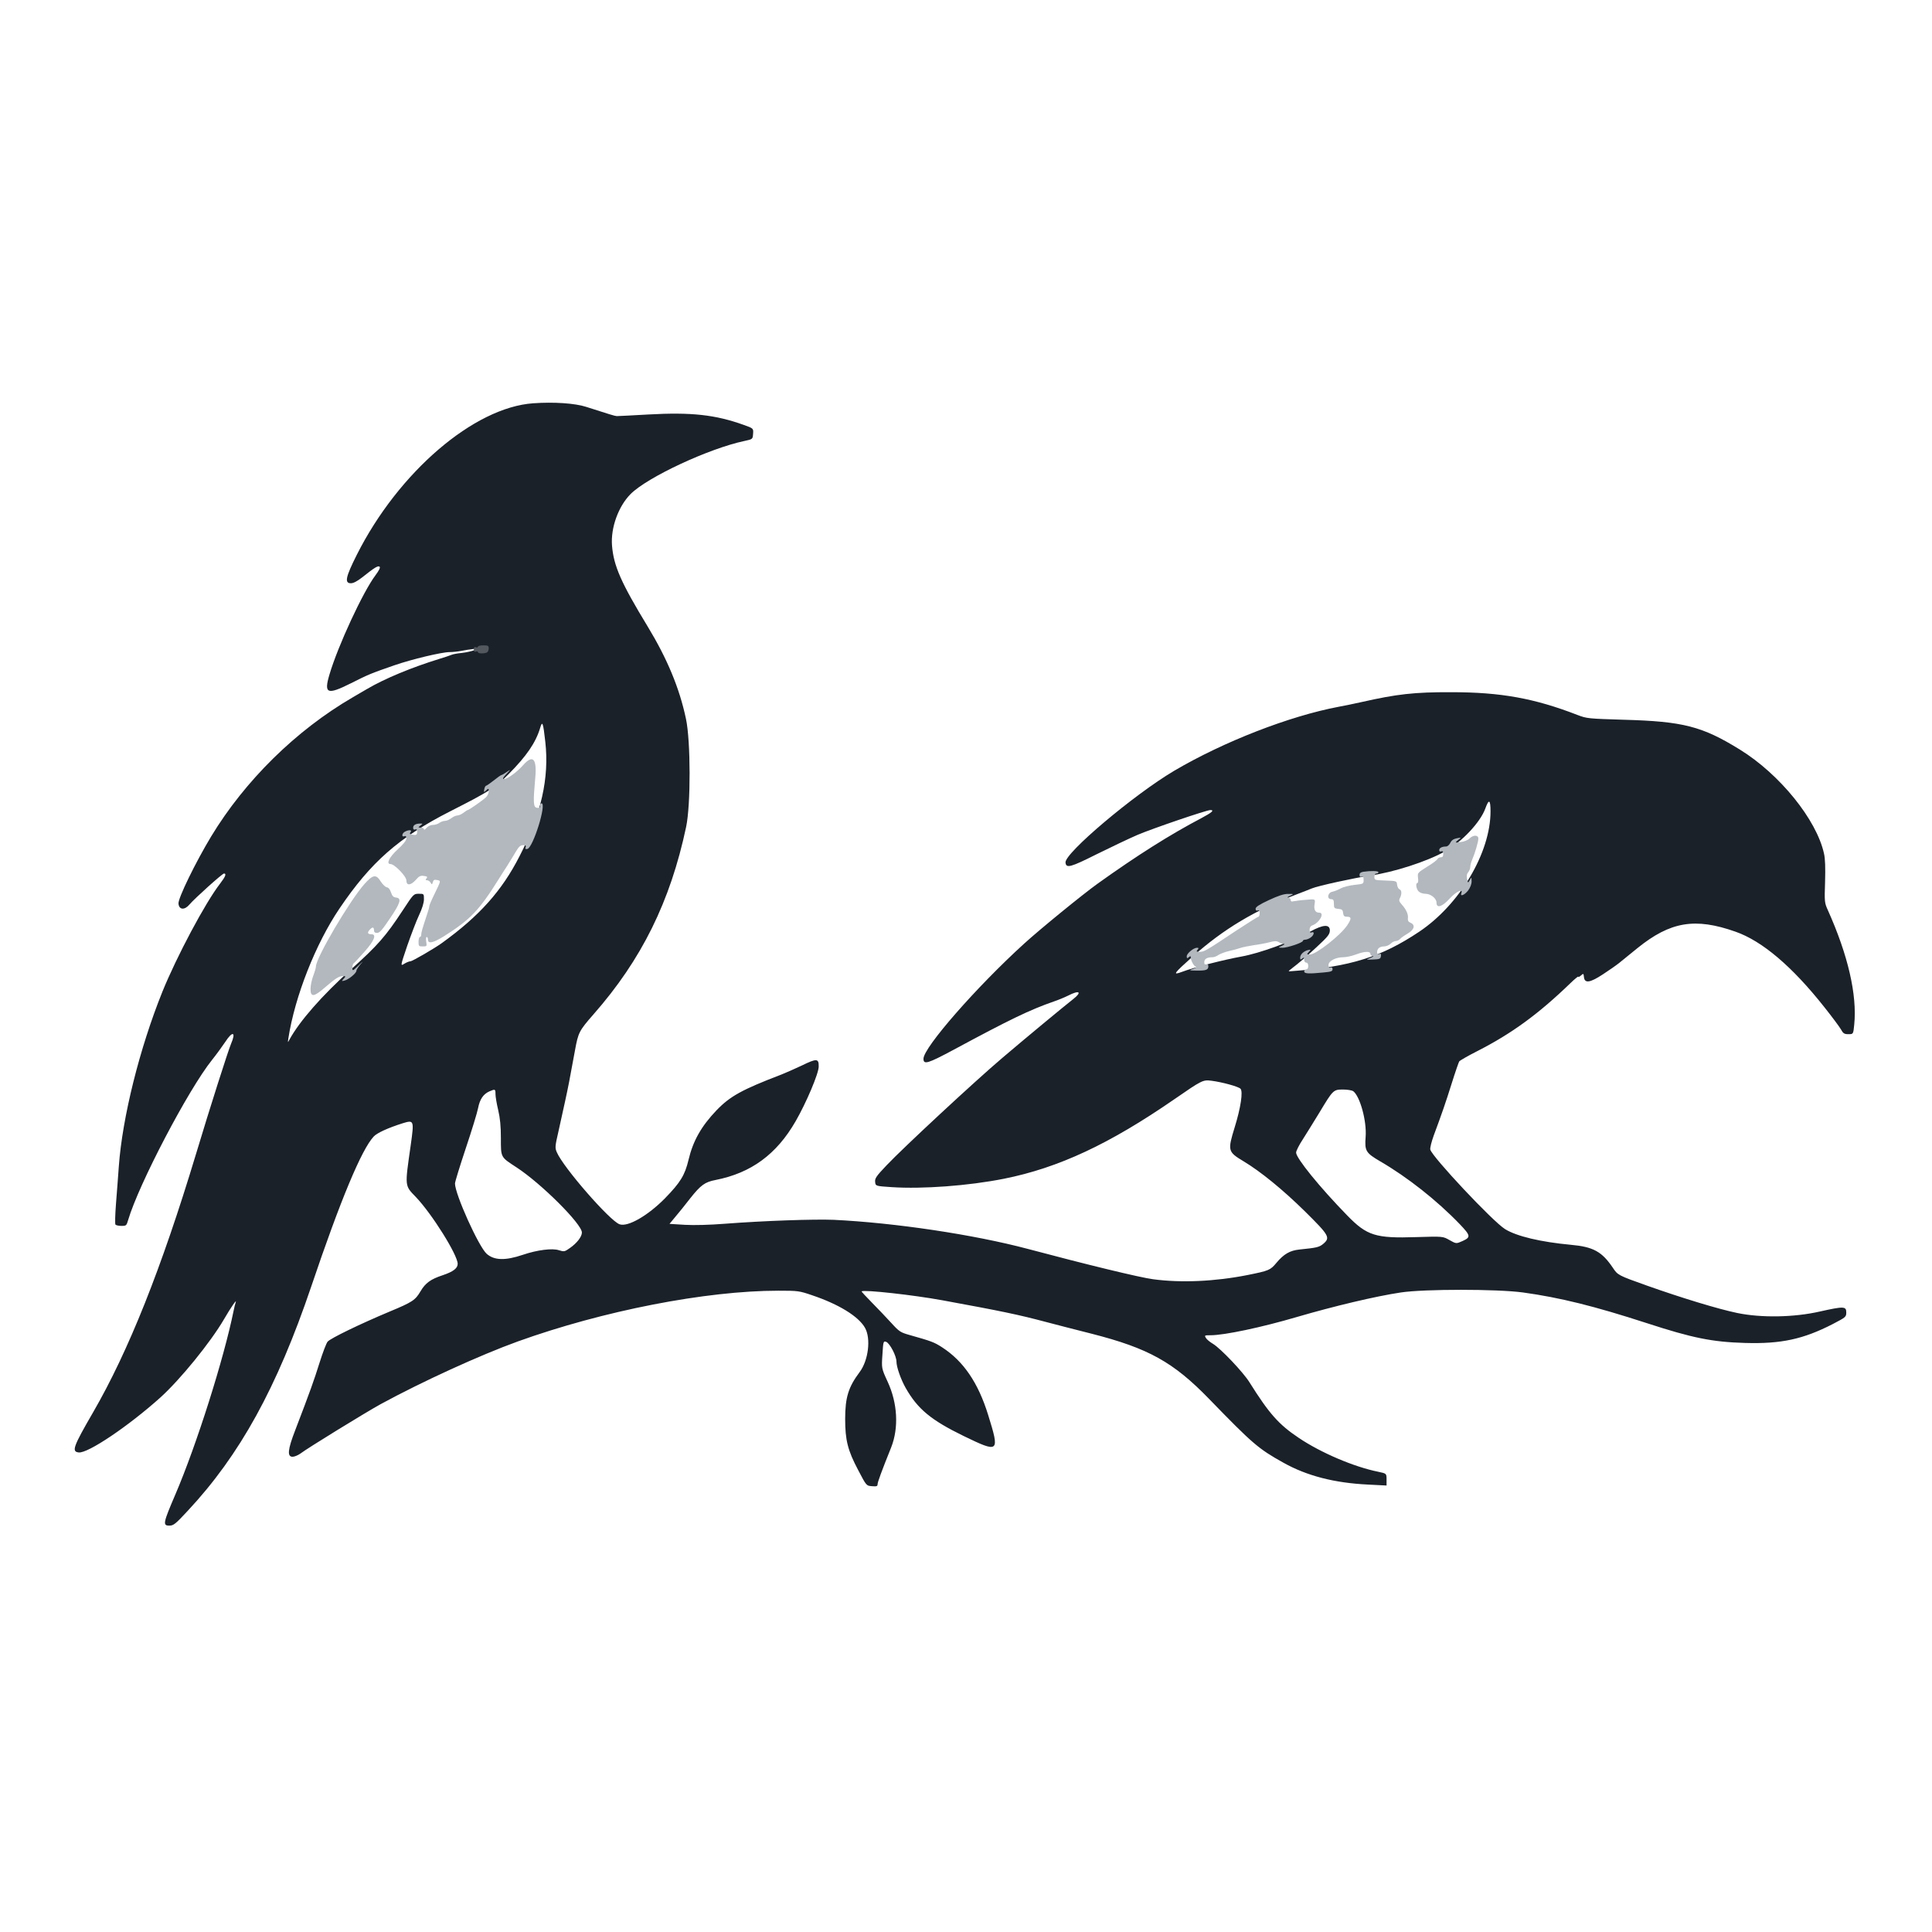
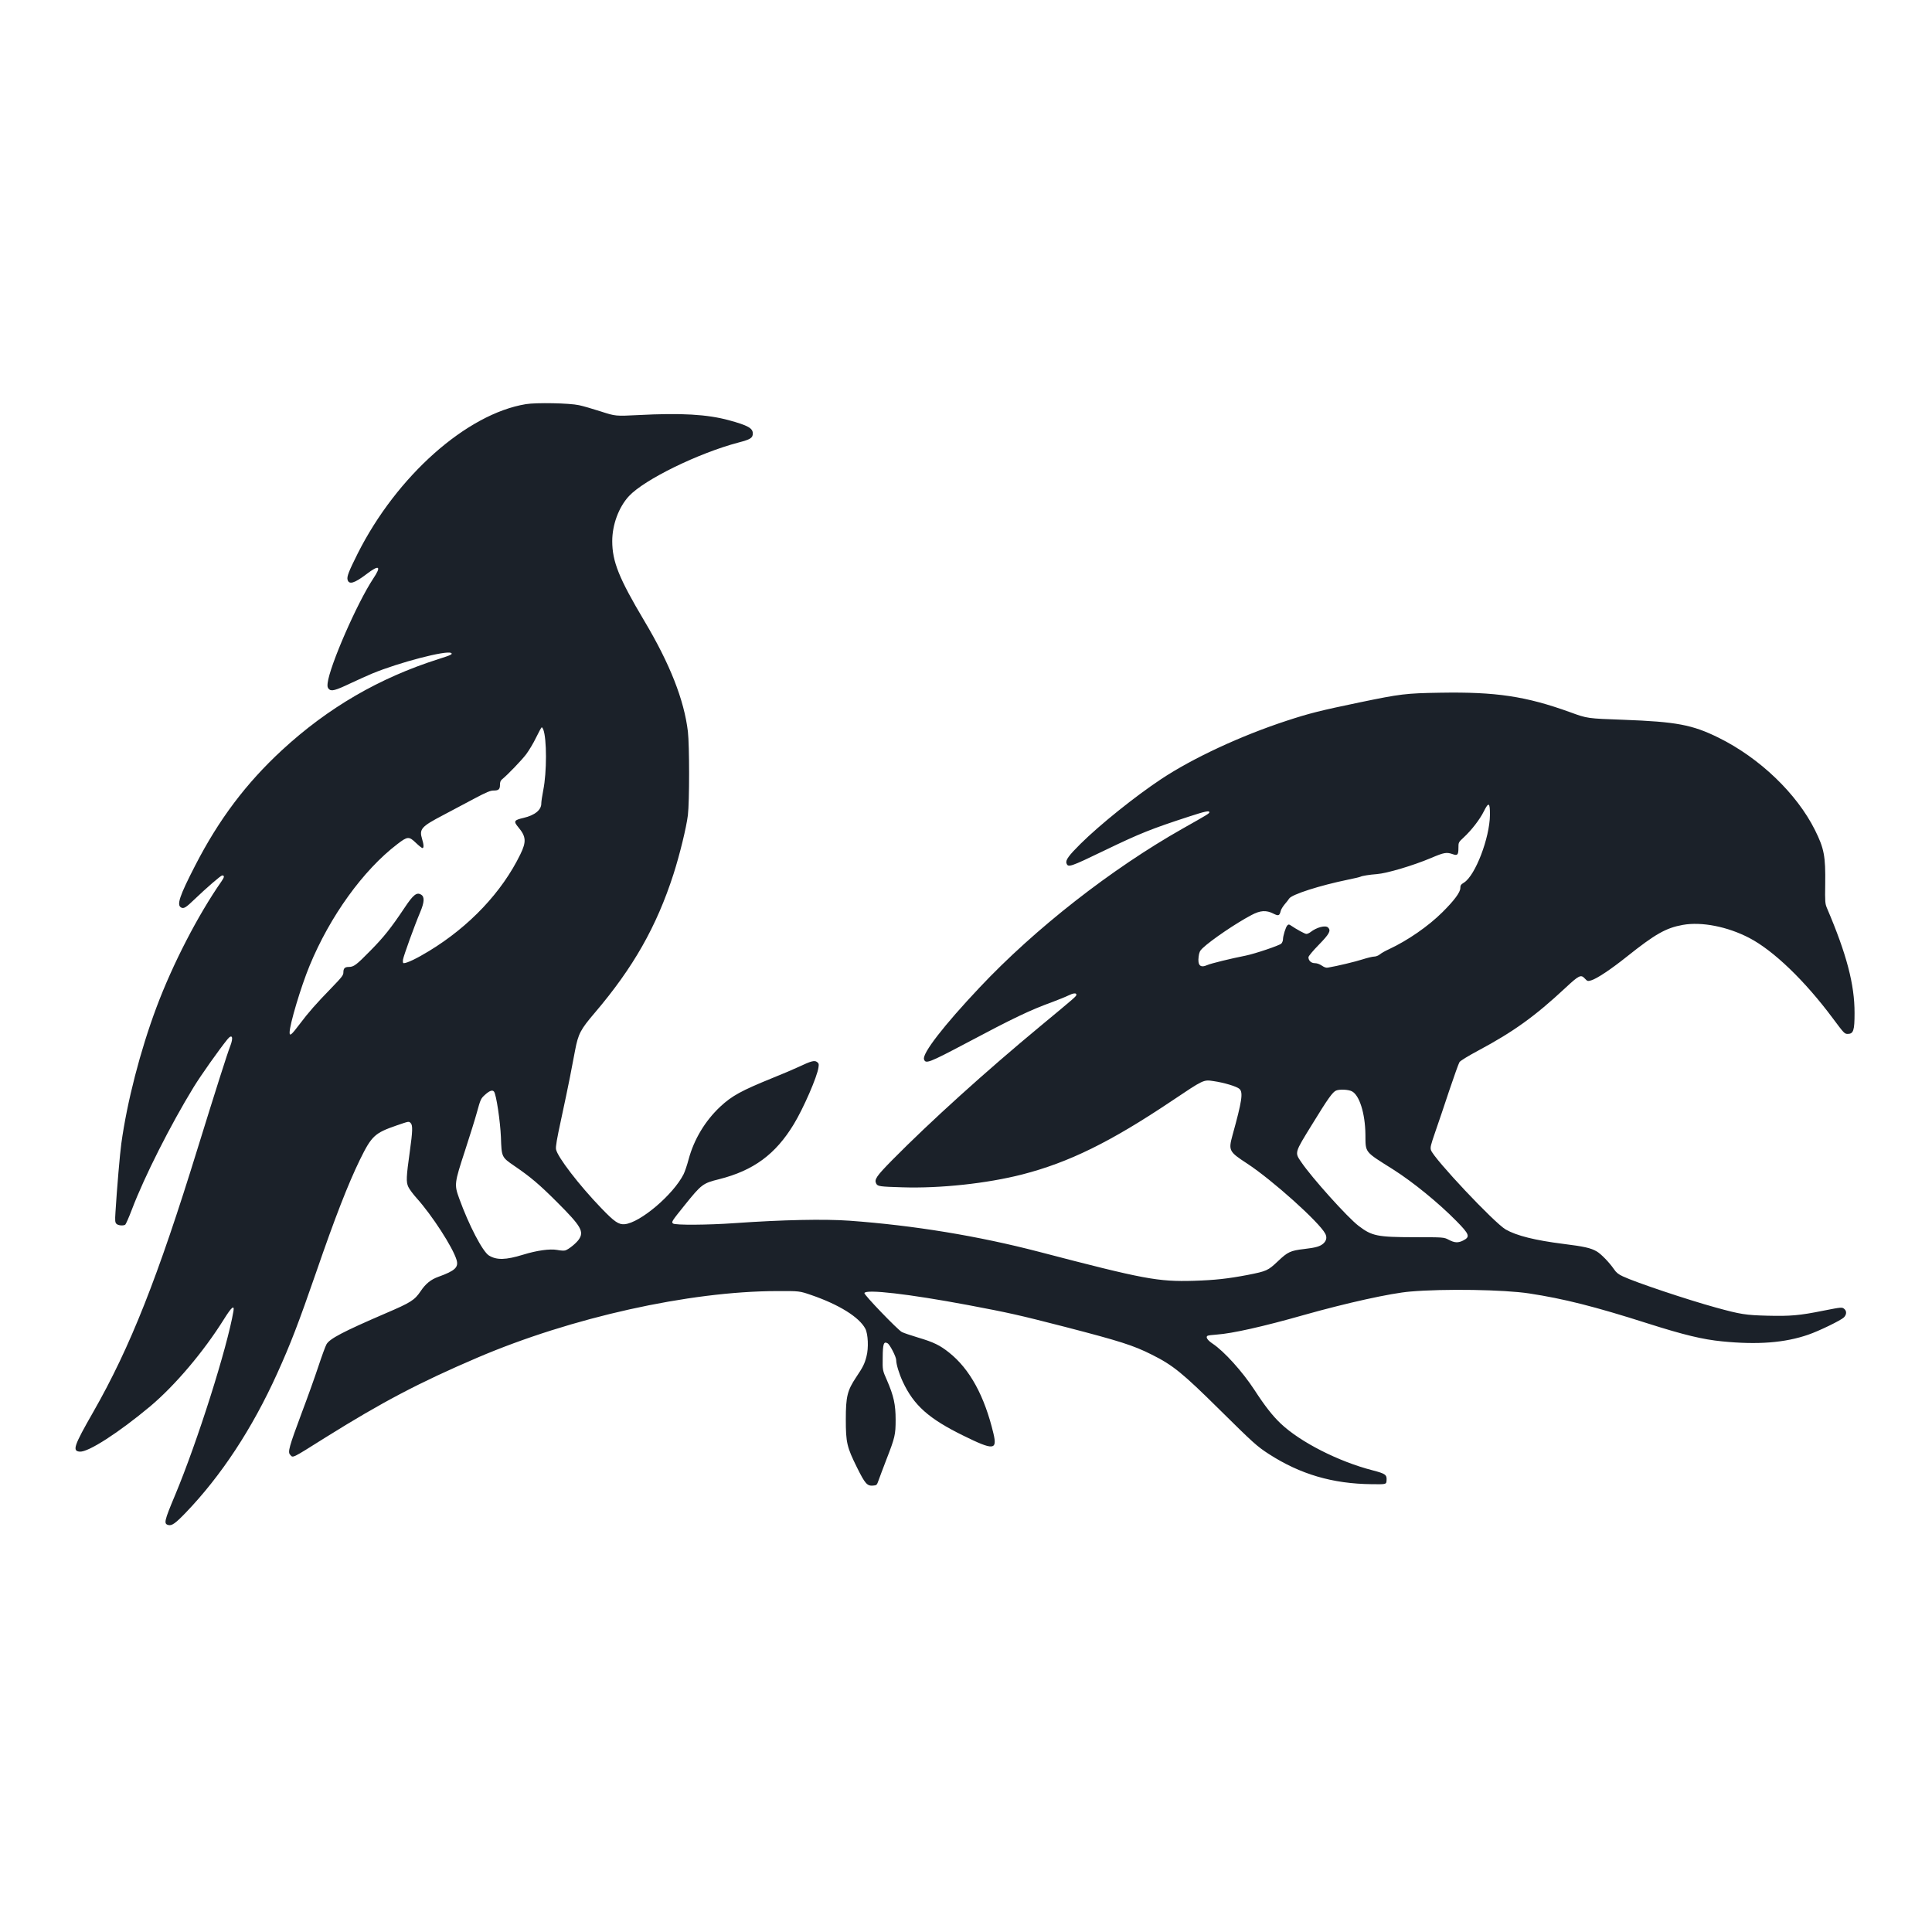
- <svg xmlns="http://www.w3.org/2000/svg" width="120" height="120" viewBox="59.0 -222.0 1431.0 1431.0">
-   <g transform="translate(0,948) scale(0.1,-0.1)" fill="#1B2129">
-     <path d="M4540 8713 c-439 -30 -999 -510 -1307 -1122 -83 -165 -93 -211 -44 -211 19 0 47 15 83 43 93 74 119 90 130 79 6 -6 -5 -28 -31 -63 -92 -122 -278 -522 -341 -736 -42 -142 -17 -152 159 -64 129 65 145 72 321 133 130 45 352 98 410 98 22 0 61 4 87 9 26 5 66 12 88 14 40 5 40 5 8 -9 -18 -7 -58 -16 -90 -20 -32 -3 -67 -9 -78 -14 -11 -5 -51 -18 -90 -30 -207 -64 -403 -145 -536 -223 -41 -24 -89 -52 -108 -63 -419 -244 -797 -616 -1048 -1031 -115 -191 -245 -457 -241 -496 4 -46 45 -50 81 -7 39 46 244 230 256 230 20 0 11 -23 -29 -75 -110 -142 -321 -539 -427 -800 -169 -419 -297 -932 -323 -1295 -5 -74 -15 -199 -21 -277 -6 -78 -8 -147 -4 -153 3 -5 23 -10 44 -10 36 0 38 2 50 43 78 265 445 966 622 1187 33 41 76 101 97 132 55 85 82 76 43 -14 -22 -53 -152 -459 -260 -818 -256 -848 -499 -1457 -761 -1910 -149 -257 -161 -292 -107 -298 68 -8 370 196 605 407 147 133 372 409 472 581 51 88 96 152 86 125 -4 -11 -11 -40 -16 -65 -72 -354 -273 -990 -431 -1359 -91 -212 -95 -231 -45 -231 31 0 45 11 135 108 388 415 662 913 916 1662 216 640 373 1016 463 1112 25 27 107 64 214 98 85 26 86 23 60 -163 -44 -309 -46 -296 39 -384 120 -126 309 -429 309 -494 0 -33 -33 -58 -110 -84 -91 -30 -129 -58 -165 -119 -39 -66 -59 -80 -230 -151 -215 -90 -436 -197 -458 -222 -10 -11 -37 -83 -61 -159 -41 -130 -65 -199 -180 -499 -55 -142 -60 -195 -19 -195 14 0 40 11 57 23 57 43 480 303 596 367 307 167 733 362 1015 464 631 227 1393 376 1931 376 144 0 154 -1 250 -34 196 -66 343 -156 391 -241 45 -80 25 -242 -40 -328 -83 -111 -107 -187 -107 -347 0 -156 19 -233 96 -378 61 -117 61 -117 103 -120 34 -3 41 0 41 14 0 15 29 95 101 274 57 145 47 327 -26 485 -46 100 -46 100 -39 202 6 98 7 101 28 94 27 -11 76 -104 76 -147 0 -39 32 -130 68 -194 89 -157 189 -239 429 -356 264 -128 269 -124 182 156 -74 239 -183 398 -340 500 -60 39 -80 46 -239 91 -71 20 -79 25 -140 92 -36 39 -100 107 -143 150 -43 44 -77 80 -75 82 17 14 386 -27 598 -66 437 -80 566 -107 765 -160 61 -16 214 -56 342 -88 418 -107 603 -209 868 -482 325 -335 366 -370 551 -473 173 -97 377 -150 627 -162 l137 -7 0 44 c0 45 0 45 -62 58 -179 36 -423 140 -587 250 -150 100 -221 181 -366 412 -47 76 -214 251 -270 285 -22 13 -46 32 -53 44 -12 19 -10 20 34 20 103 0 381 59 639 135 277 81 584 154 771 182 174 26 712 26 904 0 275 -38 529 -101 920 -228 335 -109 481 -139 725 -146 268 -8 432 28 650 140 98 51 100 53 100 87 0 45 -20 45 -195 6 -191 -44 -435 -48 -613 -11 -140 29 -410 111 -672 204 -211 75 -213 77 -249 131 -81 120 -145 155 -311 170 -225 21 -401 63 -487 116 -91 56 -540 535 -554 589 -3 12 9 59 26 106 57 153 88 242 134 389 25 80 50 151 54 158 5 7 64 41 133 76 257 131 455 276 692 505 31 30 57 51 57 47 0 -5 9 -1 19 8 19 17 20 17 23 -11 5 -48 44 -43 140 20 46 30 99 67 119 83 20 16 82 66 138 112 243 196 426 227 726 121 197 -69 419 -257 657 -558 55 -69 110 -143 122 -163 18 -33 26 -38 57 -38 36 0 36 0 43 71 22 221 -46 515 -196 849 -24 53 -25 61 -20 208 3 104 1 172 -8 210 -55 251 -328 588 -623 770 -280 173 -421 209 -862 221 -261 8 -272 9 -340 35 -320 124 -569 169 -935 169 -275 1 -404 -14 -665 -73 -49 -11 -126 -27 -170 -35 -365 -69 -851 -258 -1218 -474 -299 -177 -813 -611 -805 -680 5 -44 36 -36 233 63 105 52 240 116 300 142 113 48 512 184 540 184 32 0 12 -18 -67 -60 -232 -122 -473 -274 -768 -485 -109 -78 -429 -339 -545 -445 -352 -320 -745 -769 -745 -852 0 -46 32 -36 226 68 416 224 561 294 739 356 33 11 81 31 107 44 84 43 105 27 36 -27 -69 -54 -360 -295 -522 -433 -203 -172 -738 -669 -859 -797 -76 -80 -88 -97 -85 -123 3 -31 3 -31 123 -39 230 -15 567 10 830 62 406 81 782 257 1263 589 207 143 212 145 276 137 78 -10 199 -43 214 -59 20 -20 2 -141 -43 -286 -53 -173 -51 -181 65 -251 127 -76 292 -211 453 -369 185 -183 192 -197 137 -244 -30 -24 -47 -28 -175 -41 -70 -7 -116 -33 -171 -99 -45 -54 -55 -58 -214 -90 -242 -48 -493 -59 -700 -31 -99 13 -493 109 -925 224 -403 107 -985 194 -1440 216 -144 6 -519 -7 -805 -29 -115 -9 -228 -12 -298 -8 l-113 7 43 52 c24 28 74 90 111 138 77 97 108 120 187 135 264 52 452 190 593 435 79 137 171 354 171 405 1 61 -14 62 -127 7 -51 -24 -117 -53 -147 -65 -295 -113 -382 -161 -483 -266 -113 -118 -174 -227 -207 -366 -27 -114 -60 -168 -175 -286 -126 -128 -275 -214 -336 -192 -72 25 -418 422 -465 534 -14 32 -13 44 12 152 14 64 37 167 50 227 23 106 31 146 73 376 24 131 30 144 137 266 356 405 569 836 686 1388 35 165 34 635 -1 800 -48 228 -139 446 -284 685 -197 324 -252 449 -264 600 -10 131 47 289 137 380 125 126 583 339 845 394 60 13 60 13 63 53 3 40 3 40 -70 66 -209 75 -387 95 -706 77 -119 -7 -225 -12 -234 -12 -15 1 -54 13 -228 69 -81 26 -238 37 -390 26z m89 -2508 c30 -267 -30 -535 -191 -847 -131 -257 -298 -443 -575 -643 -57 -41 -219 -135 -233 -135 -8 0 -29 -8 -45 -18 -30 -19 -30 -19 21 132 29 83 68 186 88 228 23 49 36 91 36 117 0 41 0 41 -38 41 -38 0 -39 -1 -119 -123 -126 -192 -185 -259 -384 -438 -216 -195 -379 -381 -455 -519 -13 -25 -13 -24 -8 10 48 309 201 698 378 960 233 345 440 527 821 721 286 145 332 174 431 274 134 135 202 234 235 344 16 55 22 41 38 -104z m7001 -515 c0 -306 -228 -690 -528 -891 -279 -187 -513 -260 -930 -291 -44 -4 -44 -4 -20 14 66 51 101 81 190 163 84 78 97 94 98 123 0 48 -50 45 -147 -9 -135 -73 -373 -160 -508 -184 -132 -24 -355 -81 -442 -114 -70 -26 -61 -13 82 115 227 202 460 342 765 458 52 20 104 40 115 45 47 20 319 79 435 96 172 24 420 104 553 179 124 69 261 215 298 316 27 75 39 69 39 -20z m-7370 -2094 c0 -19 9 -72 20 -118 14 -60 20 -118 20 -209 0 -144 -3 -138 115 -215 183 -119 485 -420 485 -483 0 -31 -37 -79 -89 -115 -39 -28 -43 -28 -82 -16 -48 16 -160 2 -266 -34 -130 -44 -212 -42 -268 7 -59 52 -235 442 -235 521 0 12 36 129 80 261 44 131 85 265 91 297 13 67 39 104 83 124 44 19 46 18 46 -20z m6353 22 c51 -39 101 -223 92 -338 -8 -105 1 -119 108 -182 200 -116 420 -289 590 -466 80 -84 82 -96 20 -124 -47 -21 -47 -21 -97 7 -49 28 -49 28 -245 22 -302 -10 -366 10 -512 160 -204 209 -379 425 -379 466 0 12 22 56 49 97 26 41 82 131 124 200 101 168 103 170 175 170 32 0 66 -6 75 -12z" />
+ <svg xmlns="http://www.w3.org/2000/svg" width="120" height="120" viewBox="0 0 2048 2048">
+   <g transform="translate(0,2048) scale(0.1,-0.1)" fill="#1B2129" stroke="none">
+     <path d="M5575 16196 c-628 -103 -1370 -762 -1784 -1585 -94 -188 -115 -242 -107 -275 14 -57 72 -40 201 58 136 104 161 86 71 -48 -170 -257 -461 -922 -483 -1107 -4 -35 -1 -49 13 -63 26 -27 68 -16 228 60 78 37 182 83 231 104 285 118 789 249 837 218 20 -12 -2 -23 -132 -64 -630 -200 -1173 -516 -1660 -965 -381 -352 -669 -734 -921 -1224 -167 -324 -198 -419 -149 -445 28 -15 51 -1 140 85 125 120 281 255 295 255 26 0 24 -18 -6 -61 -251 -360 -518 -877 -691 -1339 -171 -457 -311 -999 -372 -1442 -14 -98 -47 -481 -62 -728 -6 -92 -4 -108 10 -123 18 -18 72 -23 94 -9 6 5 39 78 71 163 131 345 408 894 655 1297 77 125 265 391 357 505 50 61 66 22 30 -71 -30 -74 -161 -488 -345 -1082 -424 -1375 -715 -2110 -1106 -2795 -208 -363 -226 -417 -144 -423 90 -7 413 202 746 480 265 223 567 580 782 924 80 128 112 156 101 87 -67 -392 -383 -1388 -619 -1952 -116 -277 -122 -304 -71 -317 37 -9 74 17 183 130 376 391 706 892 970 1476 142 313 227 535 414 1075 200 581 339 936 463 1191 125 254 156 283 390 364 134 46 129 45 149 24 22 -22 20 -88 -9 -294 -39 -279 -41 -328 -17 -381 11 -24 51 -78 88 -119 163 -181 384 -522 424 -656 23 -78 -17 -115 -191 -178 -82 -29 -137 -74 -190 -153 -65 -96 -103 -120 -374 -236 -448 -193 -591 -268 -624 -327 -12 -21 -51 -128 -87 -237 -36 -109 -115 -330 -176 -491 -133 -357 -149 -414 -123 -442 33 -36 7 -49 375 182 597 373 993 582 1610 846 996 426 2246 704 3175 706 240 1 240 1 365 -42 294 -101 508 -234 573 -357 29 -56 36 -205 12 -294 -20 -79 -38 -114 -110 -221 -93 -140 -109 -204 -109 -445 0 -247 11 -294 119 -512 85 -171 107 -196 169 -191 40 3 41 5 60 58 10 30 48 128 82 218 91 234 98 263 98 422 0 161 -20 253 -92 419 -47 106 -47 106 -45 240 1 147 11 174 51 152 25 -13 92 -144 92 -178 0 -45 31 -146 70 -230 117 -251 276 -392 643 -572 319 -157 360 -154 318 23 -95 399 -251 684 -470 858 -98 78 -163 110 -328 159 -76 23 -154 49 -173 59 -43 22 -403 396 -397 413 14 43 468 -9 1098 -127 439 -83 537 -105 1027 -231 586 -152 725 -196 922 -295 224 -112 324 -193 720 -585 356 -352 395 -387 520 -468 333 -215 677 -316 1090 -320 155 -2 155 -2 158 38 5 62 -10 73 -148 109 -361 93 -764 298 -972 494 -88 83 -170 188 -281 359 -126 193 -321 409 -443 490 -54 36 -76 69 -54 83 6 4 51 10 98 13 163 11 493 85 922 207 450 127 922 232 1130 249 358 31 992 21 1260 -20 366 -56 690 -137 1260 -319 381 -121 580 -169 785 -189 378 -38 667 -15 914 71 114 39 346 152 377 183 29 29 31 66 6 88 -25 22 -26 22 -225 -17 -252 -51 -349 -59 -591 -53 -231 6 -284 14 -549 87 -295 81 -849 266 -984 330 -48 22 -70 40 -95 77 -48 70 -137 162 -183 188 -62 36 -134 52 -351 79 -302 38 -498 87 -613 153 -120 69 -762 751 -792 841 -9 29 -4 50 46 195 31 89 98 286 148 438 51 151 99 286 108 300 10 15 90 64 200 123 374 200 600 363 923 664 144 134 164 144 205 100 28 -30 31 -31 69 -20 62 19 209 117 378 252 300 239 414 304 594 336 198 35 471 -18 702 -138 258 -134 590 -454 887 -853 117 -157 124 -165 157 -165 61 0 73 36 73 220 1 303 -84 626 -293 1115 -19 46 -21 64 -18 253 4 297 -11 377 -109 574 -193 386 -585 762 -1019 977 -281 139 -449 170 -1010 191 -384 14 -382 13 -565 80 -470 170 -788 217 -1378 207 -367 -6 -421 -13 -851 -102 -424 -88 -538 -117 -776 -195 -486 -159 -995 -396 -1330 -618 -276 -183 -651 -484 -856 -687 -124 -123 -160 -172 -149 -205 16 -49 35 -43 410 138 369 178 492 227 895 358 165 54 210 63 210 44 0 -13 -22 -26 -279 -171 -758 -428 -1570 -1063 -2157 -1687 -380 -403 -609 -699 -589 -761 16 -51 51 -38 439 167 518 275 682 353 926 442 63 24 136 53 162 66 54 27 88 31 88 10 0 -17 -6 -22 -380 -332 -582 -482 -1170 -1014 -1571 -1420 -171 -174 -194 -208 -170 -252 15 -28 40 -31 276 -38 403 -13 898 41 1270 136 497 128 936 344 1585 779 340 228 337 227 443 211 112 -16 248 -57 276 -83 40 -37 27 -127 -74 -491 -44 -162 -38 -174 155 -300 267 -175 763 -620 828 -743 20 -37 14 -73 -18 -103 -34 -32 -82 -46 -205 -60 -146 -17 -175 -31 -279 -130 -105 -99 -118 -105 -321 -145 -210 -40 -347 -55 -570 -62 -380 -11 -526 16 -1640 307 -649 169 -1326 280 -2010 330 -266 19 -709 10 -1220 -26 -283 -20 -628 -22 -650 -4 -20 16 -16 22 123 195 179 222 192 232 365 275 365 92 598 264 791 582 103 169 249 505 262 602 6 37 3 45 -16 59 -27 19 -62 10 -195 -53 -49 -23 -171 -75 -271 -115 -337 -137 -434 -190 -559 -306 -160 -150 -278 -346 -335 -557 -16 -62 -41 -134 -54 -160 -110 -217 -460 -514 -624 -529 -64 -6 -109 25 -251 173 -232 241 -462 540 -477 621 -5 28 9 109 55 321 34 156 75 354 92 440 16 86 41 216 55 287 34 177 57 221 209 399 408 479 655 914 834 1469 66 206 137 495 153 627 17 141 17 737 0 885 -40 336 -191 719 -463 1175 -267 449 -339 627 -339 844 0 174 69 360 177 477 164 176 738 457 1165 569 123 32 148 48 148 95 0 56 -51 85 -252 140 -232 63 -505 79 -963 55 -240 -12 -240 -12 -398 39 -87 28 -190 58 -230 66 -99 22 -453 29 -562 11z m184 -3449 c38 -98 38 -453 0 -642 -12 -60 -21 -124 -21 -140 2 -70 -68 -127 -188 -155 -103 -24 -109 -35 -54 -101 81 -97 85 -152 20 -285 -194 -399 -538 -764 -969 -1026 -128 -78 -232 -128 -267 -128 -9 0 -11 11 -8 38 6 39 121 358 182 502 44 104 48 162 12 185 -47 31 -84 3 -177 -137 -146 -218 -219 -310 -363 -456 -150 -153 -176 -172 -229 -172 -42 0 -57 -15 -57 -58 0 -30 -15 -49 -128 -166 -164 -169 -239 -254 -337 -384 -86 -114 -105 -129 -105 -87 0 84 119 483 211 706 216 525 569 1015 931 1291 108 83 123 84 196 14 32 -31 64 -56 70 -56 16 0 15 35 -3 94 -33 108 -11 133 224 256 89 47 235 124 326 173 134 71 172 87 208 87 53 0 67 13 67 62 0 27 6 43 21 56 60 48 210 205 257 267 29 39 77 118 105 177 29 59 55 108 60 108 4 0 11 -10 16 -23z m10035 -907 c-3 -243 -155 -640 -274 -715 -34 -21 -40 -30 -40 -59 0 -44 -63 -130 -190 -256 -150 -149 -367 -299 -566 -392 -38 -17 -82 -42 -97 -55 -16 -13 -42 -23 -59 -23 -17 0 -72 -13 -122 -29 -77 -25 -272 -72 -369 -88 -19 -4 -39 3 -65 21 -24 16 -51 26 -74 26 -39 0 -68 27 -68 63 0 11 48 69 110 132 113 116 131 150 98 183 -27 27 -122 2 -185 -48 -14 -11 -34 -20 -45 -20 -16 0 -105 49 -170 93 -14 9 -21 9 -32 -3 -17 -17 -46 -112 -46 -149 0 -13 -8 -33 -17 -43 -18 -20 -280 -108 -378 -128 -153 -30 -370 -83 -407 -100 -74 -33 -104 -4 -92 90 6 45 13 61 41 88 93 88 357 267 519 352 93 50 157 54 233 15 54 -27 64 -23 77 28 3 16 23 48 43 72 20 23 41 50 46 59 26 44 322 139 628 202 65 13 124 27 130 31 14 8 98 22 172 27 106 8 383 90 575 171 138 59 164 63 228 41 52 -19 62 -8 62 66 0 58 0 59 56 111 83 77 171 191 212 274 53 106 67 98 66 -37z m-1464 -2928 c80 -40 141 -233 144 -457 2 -199 -15 -177 296 -373 209 -133 478 -352 667 -544 141 -143 150 -169 73 -208 -53 -27 -91 -25 -153 8 -52 27 -52 27 -362 27 -396 1 -451 12 -593 120 -114 86 -494 508 -608 676 -71 104 -74 94 118 405 166 271 215 339 252 354 37 15 129 11 166 -8z m-9093 -4 c24 -31 66 -315 73 -483 7 -212 7 -211 142 -304 169 -115 264 -195 454 -385 255 -255 288 -311 229 -396 -28 -40 -107 -104 -143 -115 -13 -4 -52 -2 -85 5 -78 14 -215 -5 -361 -50 -185 -57 -281 -59 -363 -9 -67 41 -213 322 -315 604 -54 149 -52 161 62 510 50 154 107 335 125 402 38 139 43 148 82 184 51 47 83 59 100 37z" />
  </g>
-   <g transform="translate(0,948) scale(0.1,-0.1)" fill="#B2B8BE">
-     <path d="M4465 6033 c-46 -52 -116 -103 -141 -103 -14 0 -10 8 17 37 34 36 34 36 2 15 -17 -12 -34 -22 -38 -22 -4 0 -30 -18 -57 -40 -28 -22 -54 -40 -58 -40 -4 0 -10 -11 -13 -25 -4 -25 -4 -25 14 -9 18 16 19 16 19 -8 0 -13 -10 -34 -22 -45 -28 -25 -125 -93 -134 -93 -3 0 -17 -9 -31 -20 -14 -11 -35 -20 -45 -20 -11 0 -31 -9 -45 -20 -14 -11 -35 -20 -47 -20 -12 0 -31 -7 -42 -15 -10 -8 -32 -15 -47 -15 -17 0 -36 -9 -48 -22 -10 -13 -18 -17 -19 -10 0 6 -10 12 -22 12 -22 1 -23 1 -4 15 19 15 19 15 -1 15 -34 0 -53 -11 -53 -31 0 -12 5 -16 15 -13 10 4 15 0 15 -13 0 -27 -6 -31 -35 -25 -20 3 -23 7 -14 18 14 17 -12 20 -42 4 -23 -13 -26 -42 -4 -34 11 4 15 0 15 -16 0 -15 -22 -43 -65 -82 -63 -58 -87 -108 -52 -108 29 0 117 -91 117 -121 0 -41 32 -38 70 4 24 28 35 33 60 29 25 -3 28 -7 19 -18 -9 -11 -8 -14 4 -14 9 0 21 -8 26 -17 10 -17 11 -16 17 3 4 16 11 20 30 16 31 -6 31 -3 -16 -100 -22 -44 -40 -87 -40 -93 0 -7 -8 -37 -19 -68 -33 -100 -41 -127 -41 -144 0 -9 -4 -17 -10 -17 -5 0 -10 -16 -10 -35 0 -33 2 -35 31 -35 31 0 31 1 26 35 -3 19 -2 35 4 35 5 0 9 -9 9 -20 0 -33 40 -24 121 27 193 122 258 190 404 423 12 19 39 63 61 96 21 34 51 82 66 108 21 35 33 46 52 46 19 0 24 -4 19 -16 -4 -12 -1 -15 13 -12 42 8 145 338 105 338 -6 0 -11 -8 -11 -19 0 -14 -6 -17 -24 -14 -26 5 -28 39 -11 227 12 138 -19 169 -90 89z" />
-     <path d="M11474 5489 c-12 -12 -40 -23 -65 -26 -44 -6 -44 -6 -19 15 25 20 25 20 -10 13 -24 -5 -39 -15 -48 -34 -7 -15 -21 -27 -32 -27 -30 0 -50 -11 -50 -27 0 -9 6 -13 15 -9 11 4 15 -1 15 -19 0 -18 -5 -25 -19 -25 -10 0 -21 -6 -24 -13 -3 -7 -37 -33 -77 -57 -71 -45 -71 -45 -67 -82 3 -21 1 -38 -4 -38 -16 0 -9 -46 9 -63 10 -10 32 -17 49 -17 40 0 83 -34 83 -66 0 -44 42 -31 98 31 48 52 100 76 86 40 -11 -29 23 -15 50 19 16 22 26 47 26 68 -1 33 -1 33 -14 9 -13 -23 -13 -23 -20 9 -4 23 -2 38 9 50 8 9 15 26 15 38 0 12 6 36 14 54 21 48 46 134 46 157 0 28 -39 28 -66 0z" />
-     <path d="M10688 5243 c-19 -3 -28 -10 -28 -23 0 -13 5 -17 15 -14 11 5 15 -1 15 -24 0 -29 -1 -29 -66 -36 -37 -4 -83 -15 -103 -26 -20 -11 -48 -22 -63 -25 -35 -7 -42 -55 -8 -55 16 0 20 -7 20 -34 0 -32 3 -35 33 -38 27 -2 33 -8 35 -30 3 -22 9 -28 27 -28 36 0 37 -13 4 -63 -49 -74 -231 -217 -277 -217 -24 0 -24 1 -8 19 17 19 17 19 -6 14 -32 -8 -58 -33 -58 -56 0 -16 3 -17 15 -7 13 10 15 9 15 -9 0 -12 6 -21 15 -21 9 0 15 -9 15 -25 0 -16 -6 -25 -15 -25 -8 0 -15 -7 -15 -15 0 -17 32 -19 143 -8 56 5 67 9 67 24 0 12 -5 16 -15 13 -11 -5 -15 1 -15 18 0 30 53 58 110 58 22 0 63 9 92 20 64 24 108 26 108 5 0 -8 8 -15 18 -16 9 0 1 -7 -18 -14 -35 -14 -35 -14 20 -12 49 2 55 5 58 24 3 17 0 21 -12 17 -11 -4 -16 0 -16 13 0 27 19 43 52 43 15 0 37 9 48 20 11 11 28 20 39 20 10 0 24 7 31 15 6 8 32 26 56 40 50 29 59 64 22 80 -17 7 -22 17 -20 34 4 28 -12 65 -46 102 -19 22 -22 31 -13 47 15 29 14 59 -3 65 -8 3 -16 18 -18 34 -3 28 -3 28 -85 31 -81 3 -83 3 -83 27 0 16 6 25 15 25 8 0 15 5 15 10 0 10 -57 11 -112 3z" />
-     <path d="M3290 5153 c-110 -124 -360 -548 -360 -612 0 -9 -9 -40 -20 -69 -11 -29 -20 -72 -20 -97 0 -62 25 -60 103 8 83 71 107 87 136 87 23 0 23 -1 7 -19 -17 -19 -17 -19 6 -14 32 9 88 55 88 73 0 8 15 30 32 50 22 23 16 20 -15 -10 -46 -44 -47 -44 -47 -18 0 15 4 30 10 33 5 3 41 42 80 86 72 81 91 129 52 129 -28 0 -34 11 -15 32 21 24 33 23 33 -2 0 -14 7 -20 23 -20 19 0 38 22 95 107 79 116 88 150 46 155 -20 2 -29 11 -38 38 -7 22 -18 36 -31 38 -11 2 -31 21 -45 43 -34 55 -57 52 -120 -18z" />
-     <path d="M9988 5033 c-71 -33 -98 -51 -98 -64 0 -12 5 -16 15 -13 11 5 15 -1 15 -20 0 -14 -4 -26 -9 -26 -4 0 -78 -46 -163 -102 -225 -150 -239 -158 -271 -158 -25 0 -28 2 -17 15 10 12 9 15 -4 15 -26 0 -76 -42 -76 -63 0 -16 3 -17 15 -7 12 10 15 10 15 -2 0 -25 25 -68 40 -69 8 0 -1 -7 -20 -14 -35 -13 -35 -13 22 -14 69 -1 88 5 88 31 0 14 -5 18 -15 14 -11 -4 -15 1 -15 18 0 24 21 36 63 36 10 0 30 8 44 18 15 9 50 22 77 28 28 6 65 16 81 22 17 6 62 15 100 21 39 5 92 15 118 22 38 10 53 10 68 1 10 -7 27 -12 36 -13 12 0 8 -5 -12 -14 -30 -14 -30 -14 4 -15 38 0 151 38 151 51 0 5 8 9 18 9 10 0 28 7 40 16 25 17 31 47 7 38 -11 -5 -15 1 -15 19 0 16 7 28 18 32 54 18 97 95 53 95 -29 0 -41 22 -34 64 6 38 6 38 -68 31 -41 -3 -82 -9 -91 -11 -12 -4 -18 0 -18 10 0 9 -8 16 -17 17 -12 0 -8 5 12 14 30 14 30 14 -15 14 -32 0 -73 -14 -142 -46z" />
-   </g>
-   <g transform="translate(0,948) scale(0.1,-0.1)" fill="#52585E">
-     <path d="M4130 6910 c0 -5 -7 -7 -15 -4 -11 4 -15 0 -15 -16 0 -16 4 -20 15 -16 8 3 15 1 15 -4 0 -11 40 -13 64 -4 9 3 16 17 16 30 0 21 -4 24 -40 24 -22 0 -40 -4 -40 -10z" />
-   </g>
-   <g transform="translate(0,948) scale(0.1,-0.1)" fill="#81868C" />
</svg>
